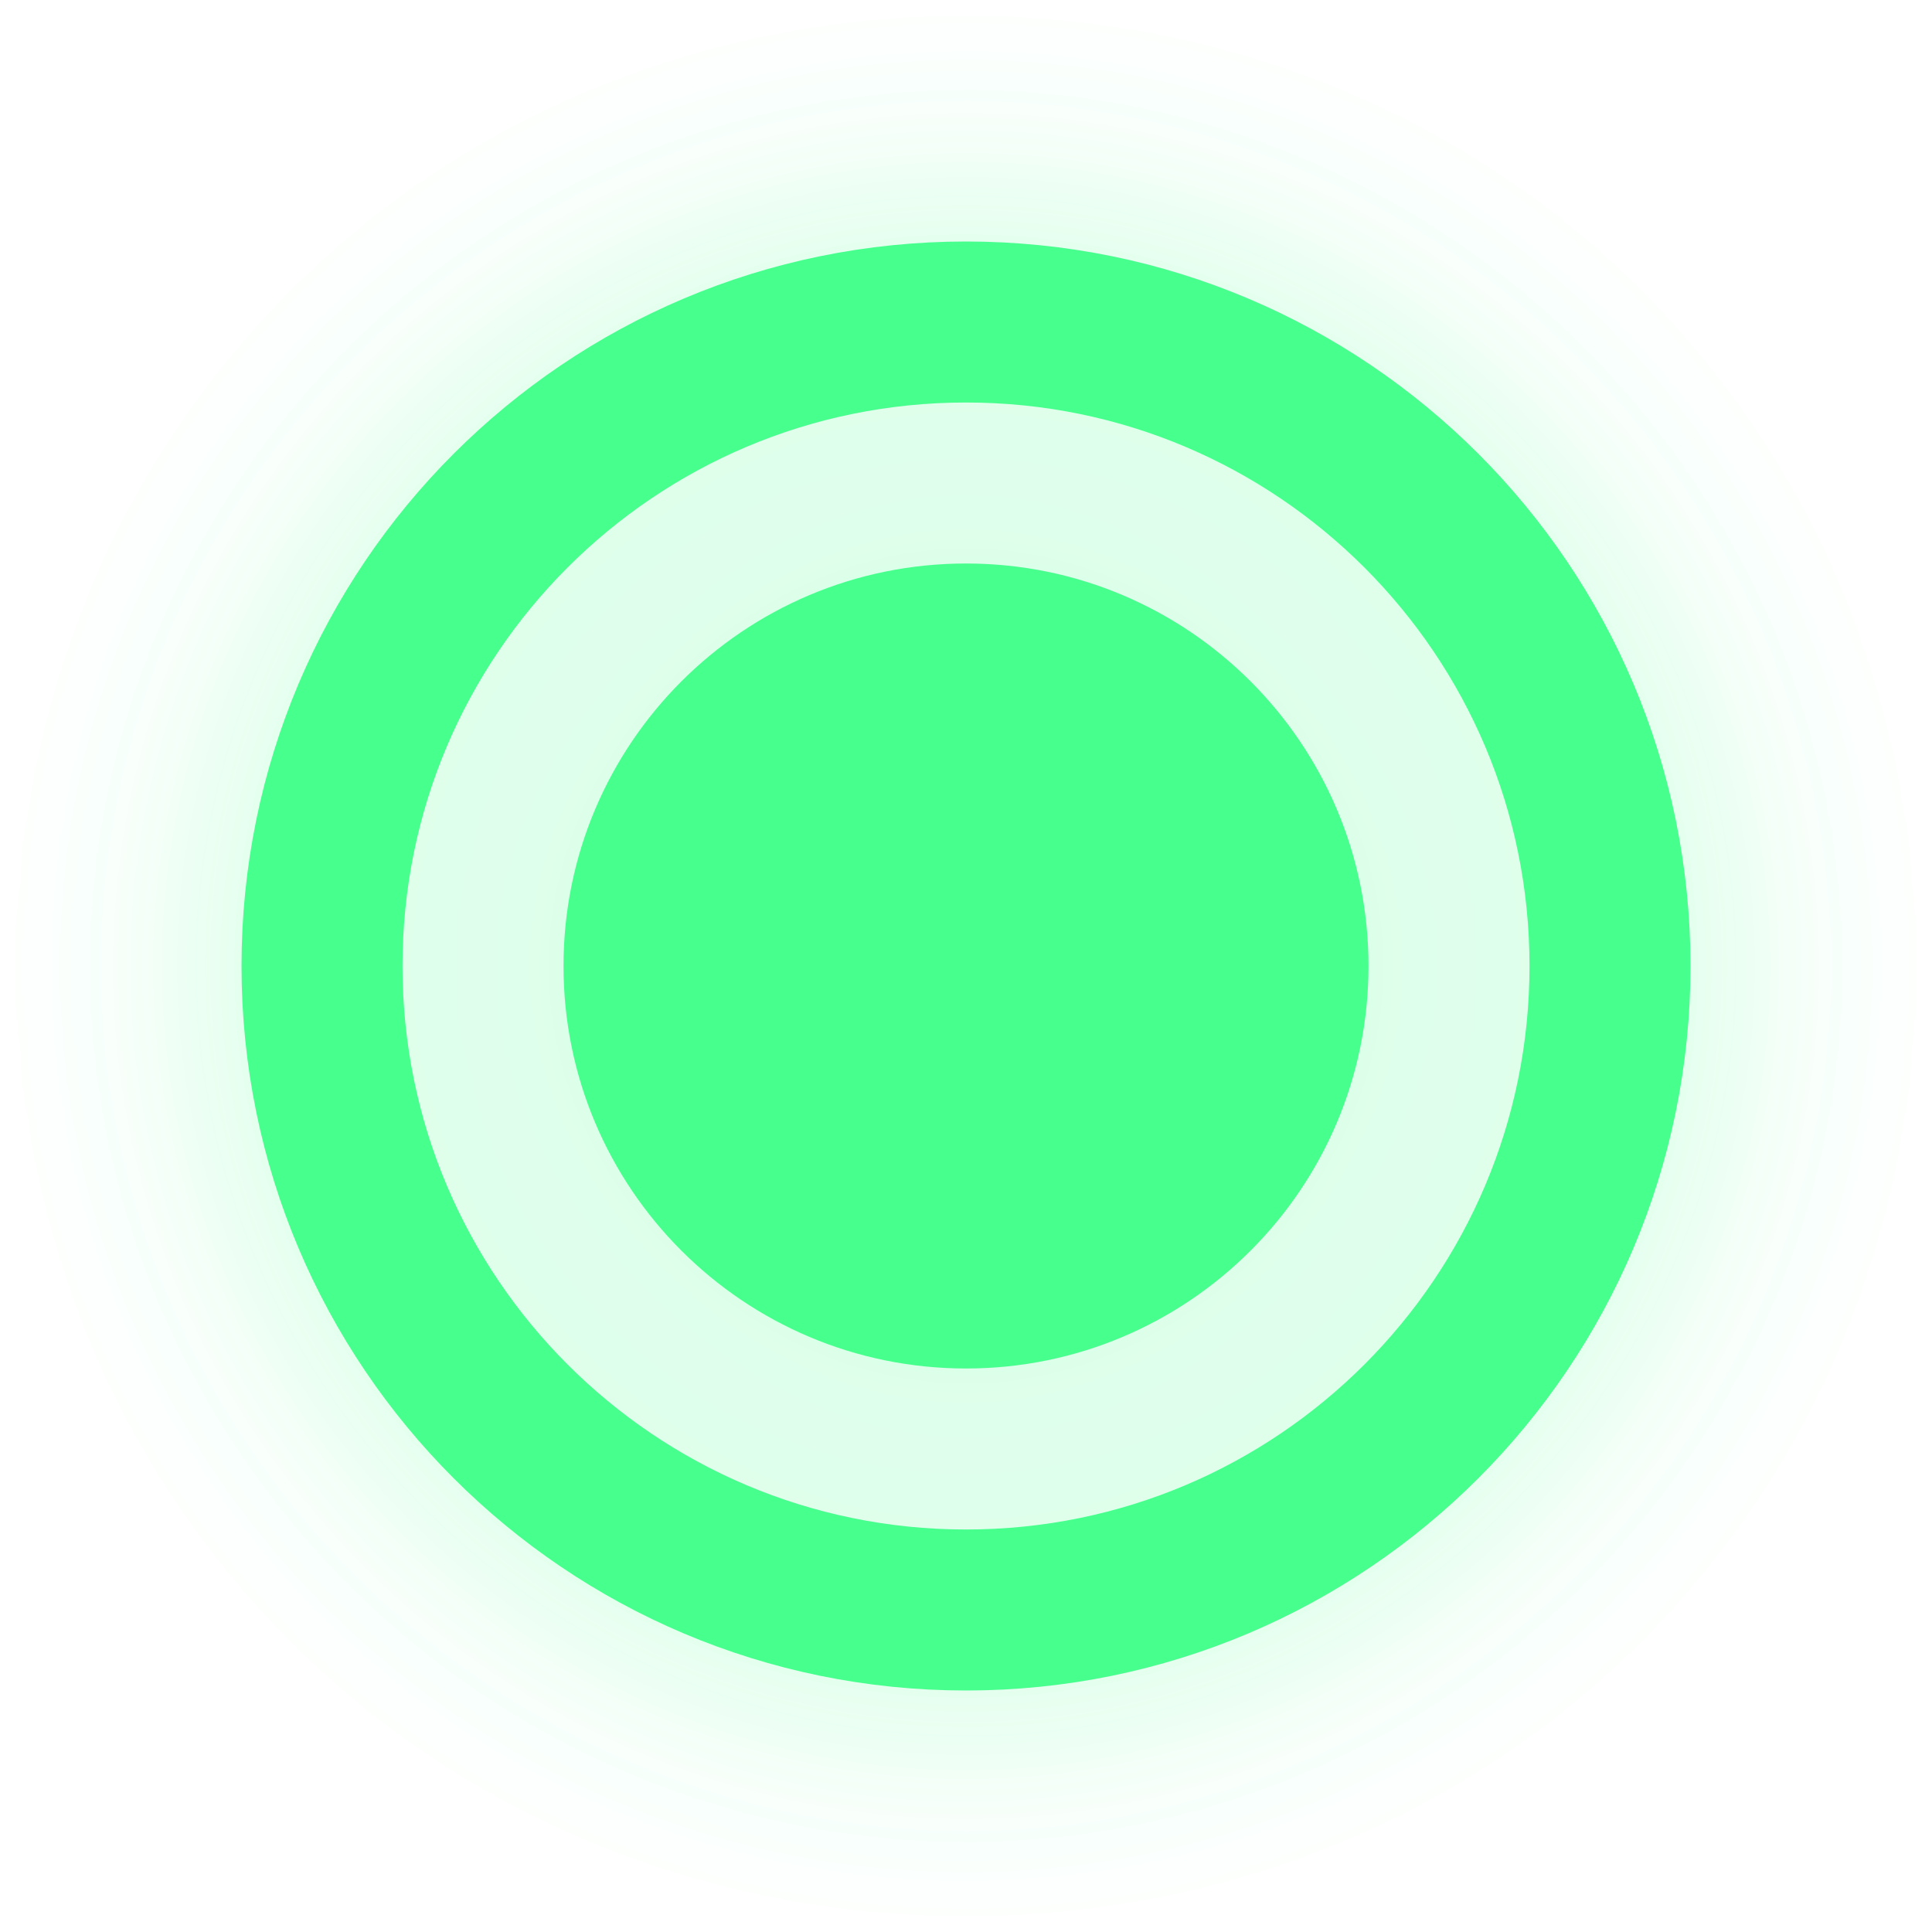
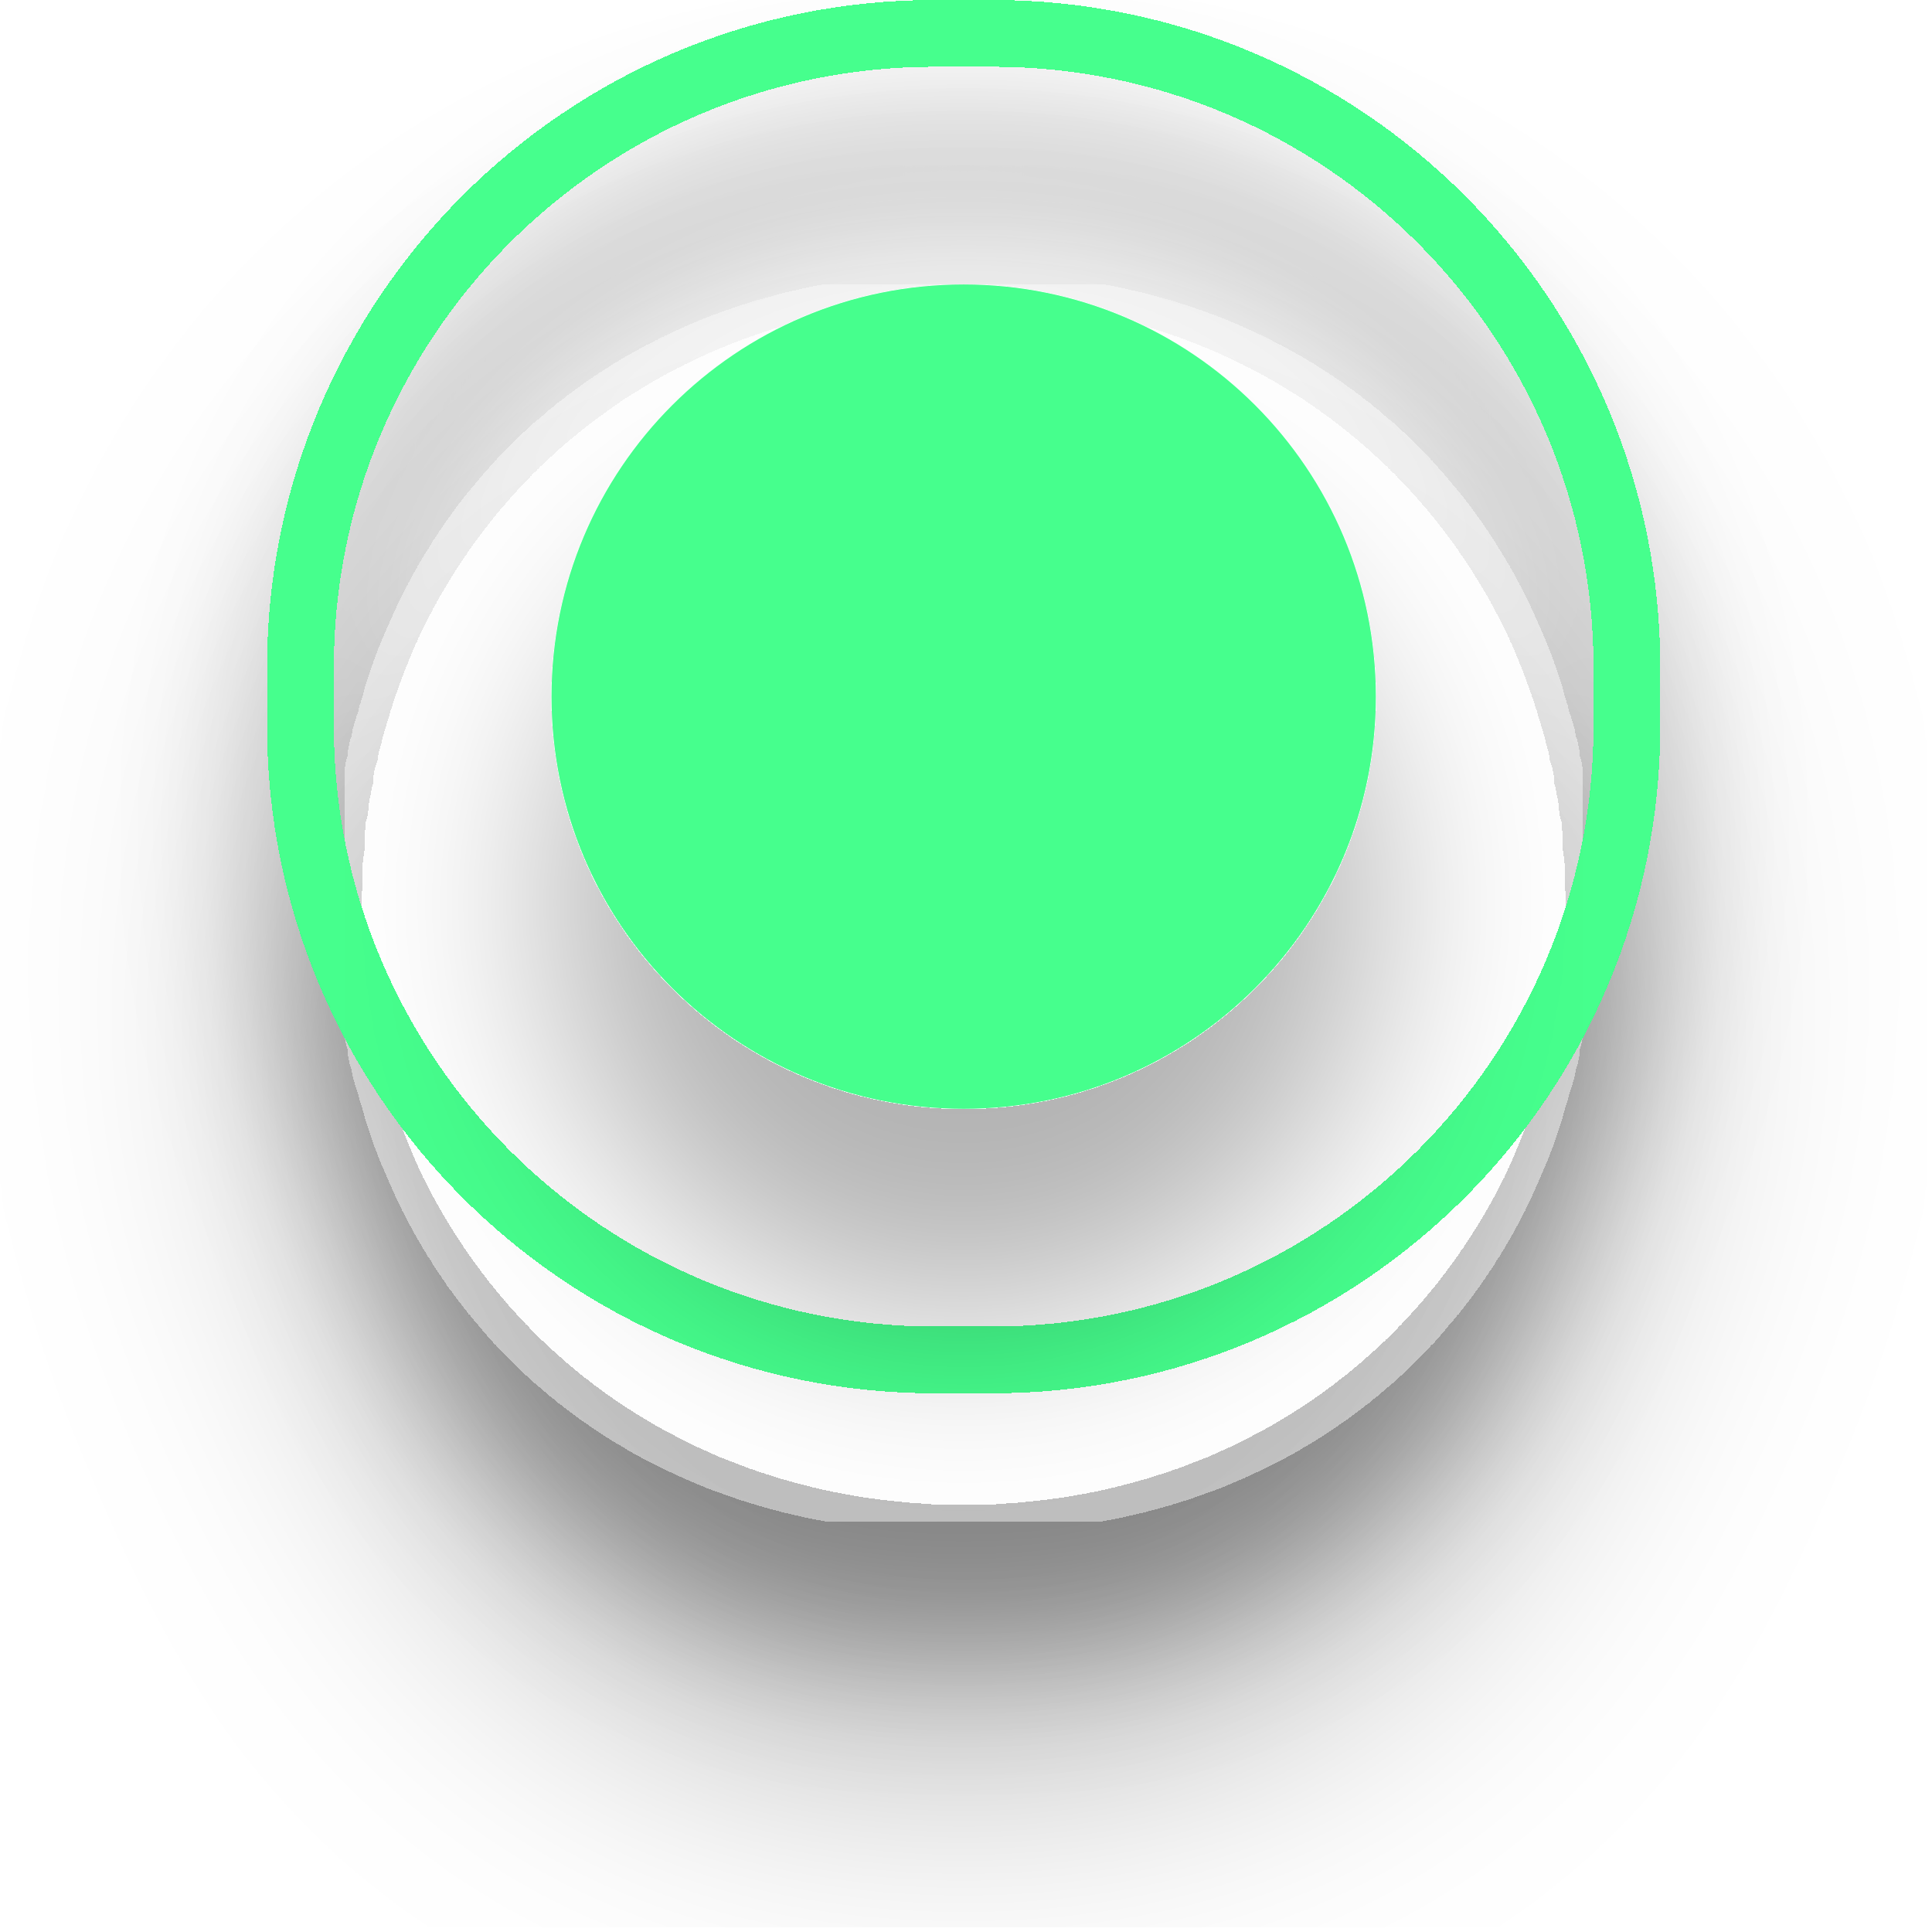
- <svg xmlns="http://www.w3.org/2000/svg" width="24" height="24" viewBox="0 0 24 24" fill="none">
-   <g filter="url(#shadow)">
-     <circle cx="12" cy="12" r="8" fill="none" stroke="#46FF8D" stroke-width="2" />
-     <circle cx="12" cy="12" r="5" fill="#46FF8D" />
+ <svg xmlns="http://www.w3.org/2000/svg" width="208" height="208" viewBox="0 0 208 208" fill="none">
+   <g filter="url(#filter0_dd_5801_19208)">
+     <rect x="175.156" y="3.594" width="142.812" height="142.812" rx="68.281" transform="rotate(90 175.156 3.59375)" stroke="#46FF8D" stroke-width="7.188" shape-rendering="crispEdges" />
+     <g filter="url(#filter1_d_5801_19208)">
+       <rect x="148.125" y="30.625" width="88.75" height="88.75" rx="44.375" transform="rotate(90 148.125 30.625)" fill="#46FF8D" />
+     </g>
  </g>
  <defs>
-     <filter id="shadow" x="-6" y="-2" width="36" height="36" filterUnits="userSpaceOnUse" color-interpolation-filters="sRGB">
-       <feDropShadow dx="0" dy="2" stdDeviation="4" flood-color="#000000" flood-opacity="0.45" />
-       <feDropShadow dx="0" dy="0" stdDeviation="1.5" flood-color="#46FF8D" flood-opacity="0.35" />
+     <filter id="filter0_dd_5801_19208" x="0" y="0" width="207.5" height="207.5" filterUnits="userSpaceOnUse" color-interpolation-filters="sRGB">
+       <feFlood flood-opacity="0" result="BackgroundImageFix" />
+       <feColorMatrix in="SourceAlpha" type="matrix" values="0 0 0 0 0 0 0 0 0 0 0 0 0 0 0 0 0 0 127 0" result="hardAlpha" />
+       <feOffset dy="14.375" />
+       <feGaussianBlur stdDeviation="7.188" />
+       <feComposite in2="hardAlpha" operator="out" />
+       <feColorMatrix type="matrix" values="0 0 0 0 0 0 0 0 0 0 0 0 0 0 0 0 0 0 0.3 0" />
+       <feBlend mode="normal" in2="BackgroundImageFix" result="effect1_dropShadow_5801_19208" />
+       <feColorMatrix in="SourceAlpha" type="matrix" values="0 0 0 0 0 0 0 0 0 0 0 0 0 0 0 0 0 0 127 0" result="hardAlpha" />
+       <feOffset dy="28.75" />
+       <feGaussianBlur stdDeviation="14.375" />
+       <feComposite in2="hardAlpha" operator="out" />
+       <feColorMatrix type="matrix" values="0 0 0 0 0 0 0 0 0 0 0 0 0 0 0 0 0 0 0.25 0" />
+       <feBlend mode="normal" in2="effect1_dropShadow_5801_19208" result="effect2_dropShadow_5801_19208" />
+       <feBlend mode="normal" in="SourceGraphic" in2="effect2_dropShadow_5801_19208" result="shape" />
+     </filter>
+     <filter id="filter1_d_5801_19208" x="37.188" y="30.625" width="133.125" height="133.125" filterUnits="userSpaceOnUse" color-interpolation-filters="sRGB">
+       <feFlood flood-opacity="0" result="BackgroundImageFix" />
+       <feColorMatrix in="SourceAlpha" type="matrix" values="0 0 0 0 0 0 0 0 0 0 0 0 0 0 0 0 0 0 127 0" result="hardAlpha" />
+       <feOffset dy="22.188" />
+       <feGaussianBlur stdDeviation="11.094" />
+       <feComposite in2="hardAlpha" operator="out" />
+       <feColorMatrix type="matrix" values="0 0 0 0 0 0 0 0 0 0 0 0 0 0 0 0 0 0 0.3 0" />
+       <feBlend mode="normal" in2="BackgroundImageFix" result="effect1_dropShadow_5801_19208" />
+       <feBlend mode="normal" in="SourceGraphic" in2="effect1_dropShadow_5801_19208" result="shape" />
    </filter>
  </defs>
</svg>
